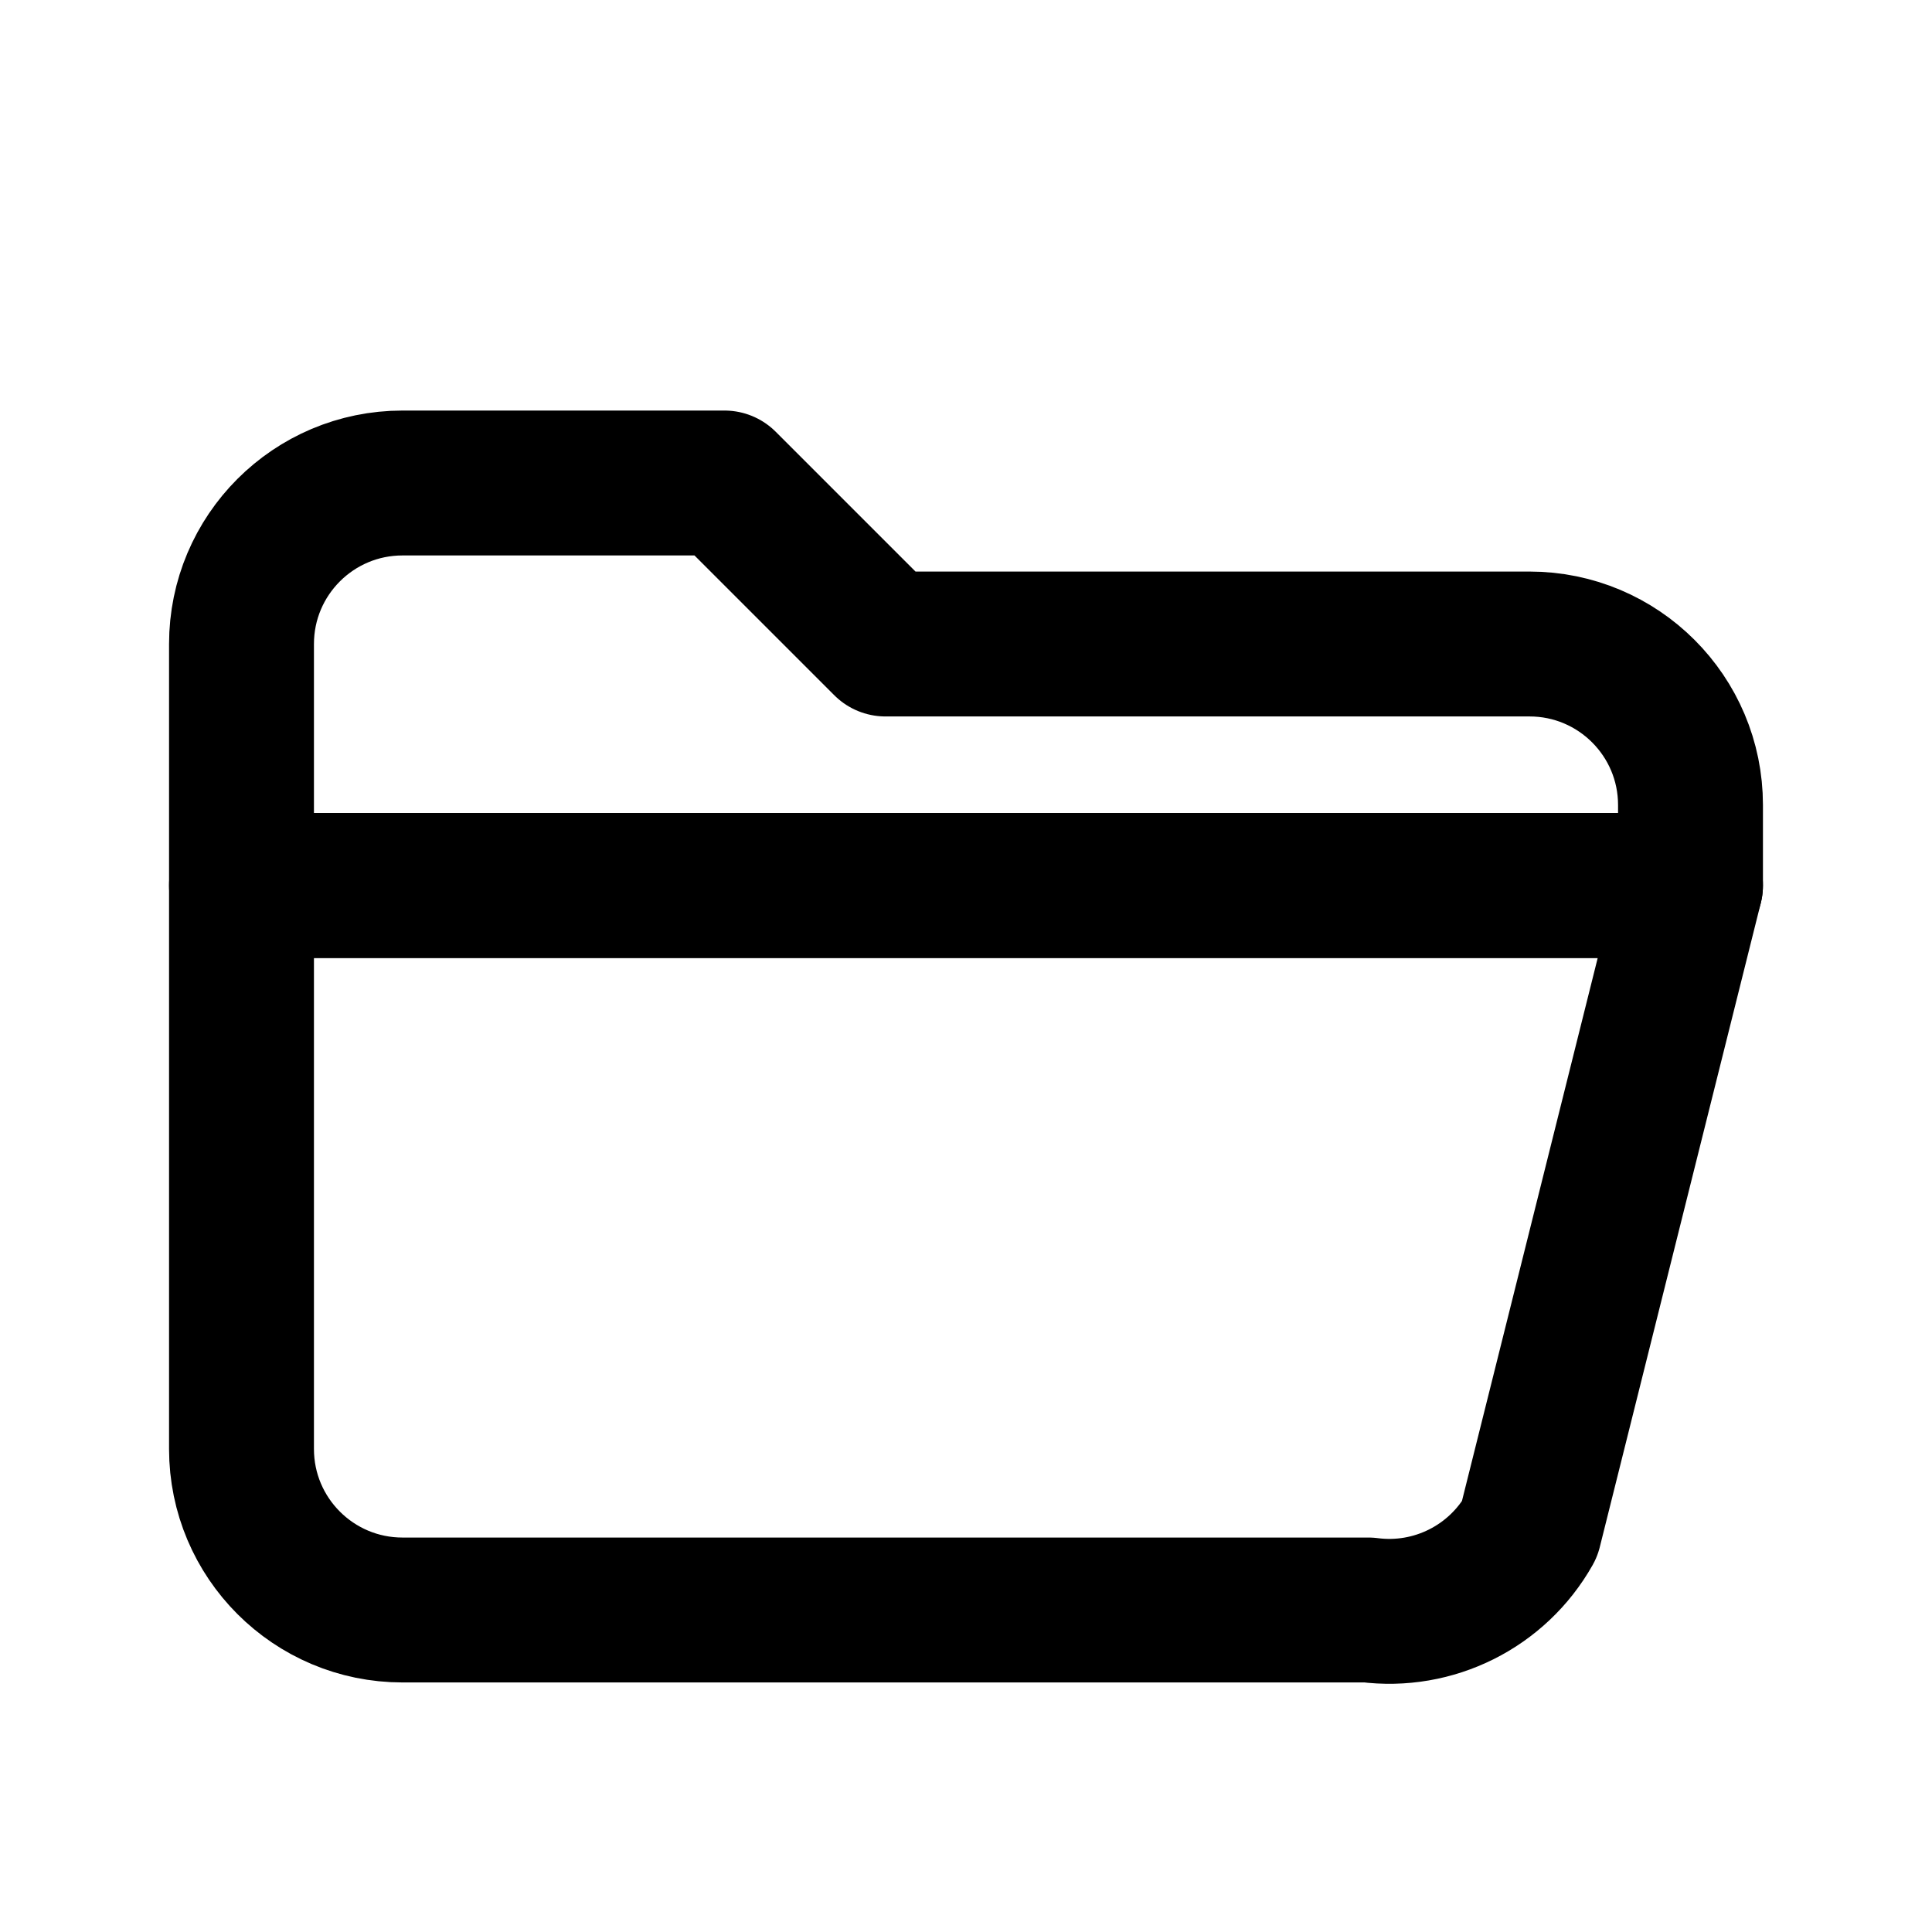
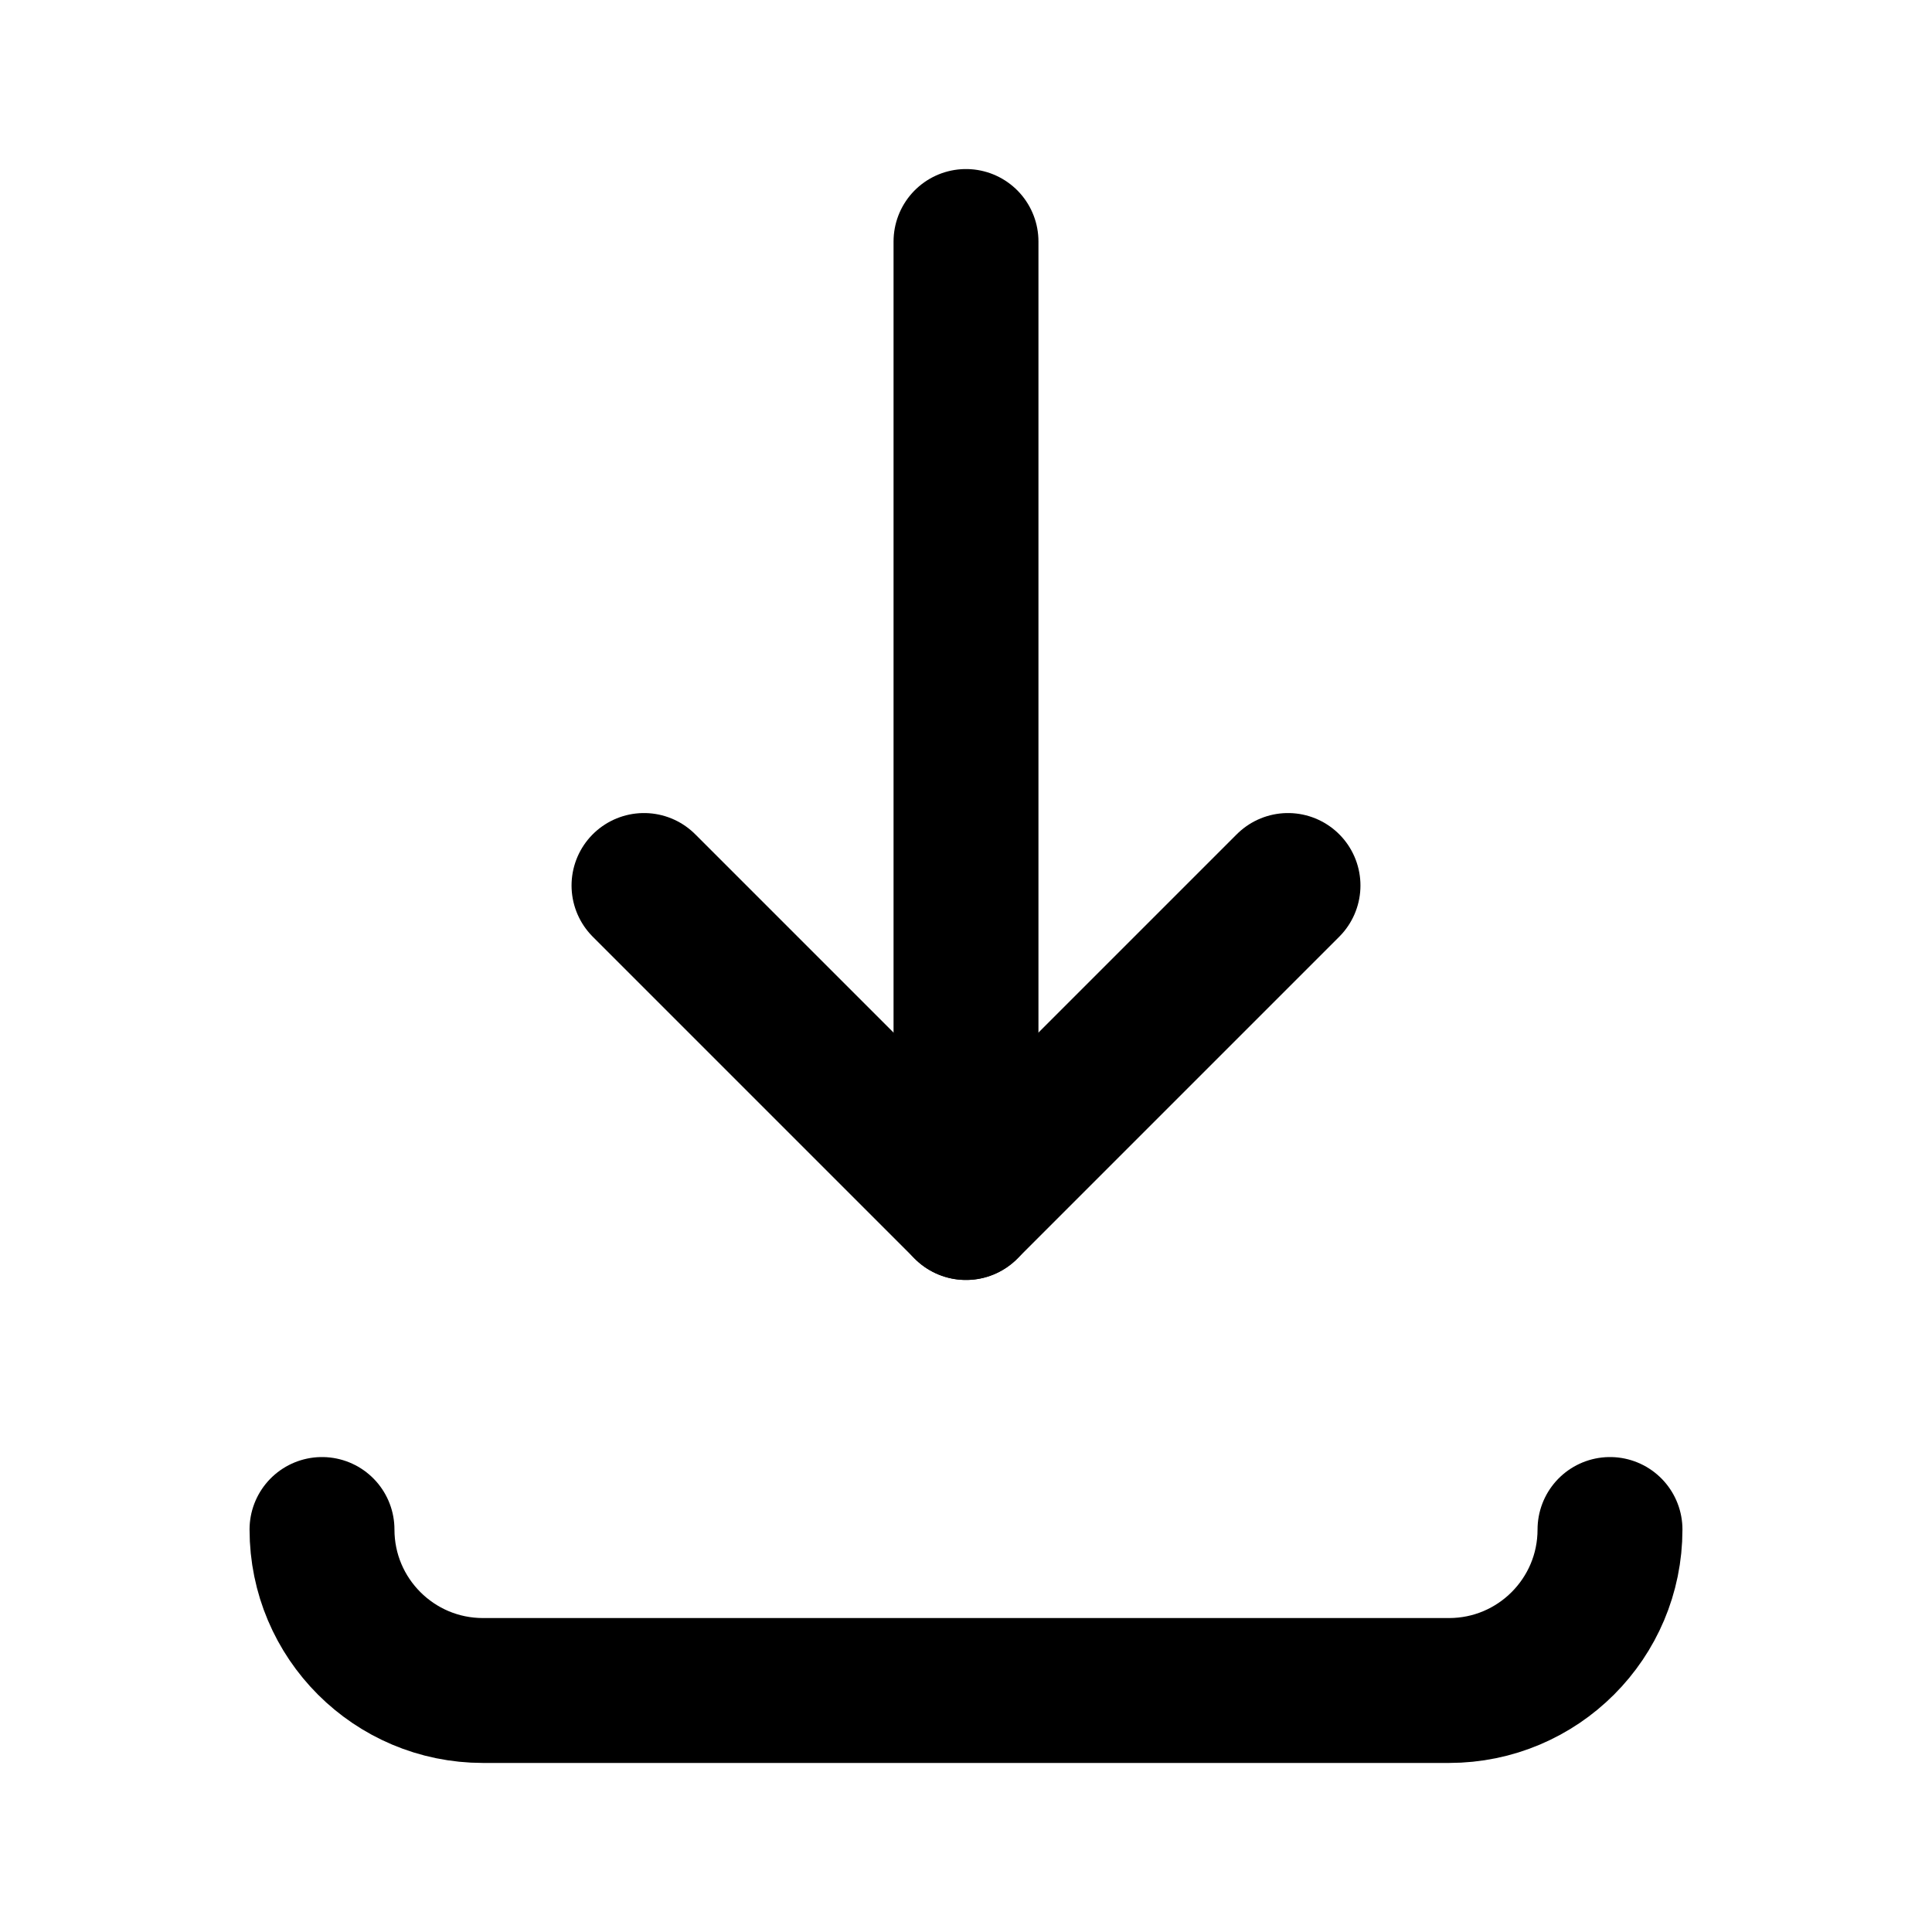
<svg xmlns="http://www.w3.org/2000/svg" viewBox="0 0 24 24" fill="none" stroke="currentColor" stroke-width="1.8" stroke-linecap="round" stroke-linejoin="round">
-   <path d="M3 8a2 2 0 0 1 2-2h4l2 2h8a2 2 0 0 1 2 2v1H3z" />
-   <path d="M3 11h18l-2 8a2 2 0 0 1-2 1H5a2 2 0 0 1-2-2z" />
+   <path d="M12 3v12" />
+   <path d="M8 11l4 4 4-4" />
+   <path d="M4 19a2 2 0 0 0 2 2h12a2 2 0 0 0 2-2" />
</svg>
